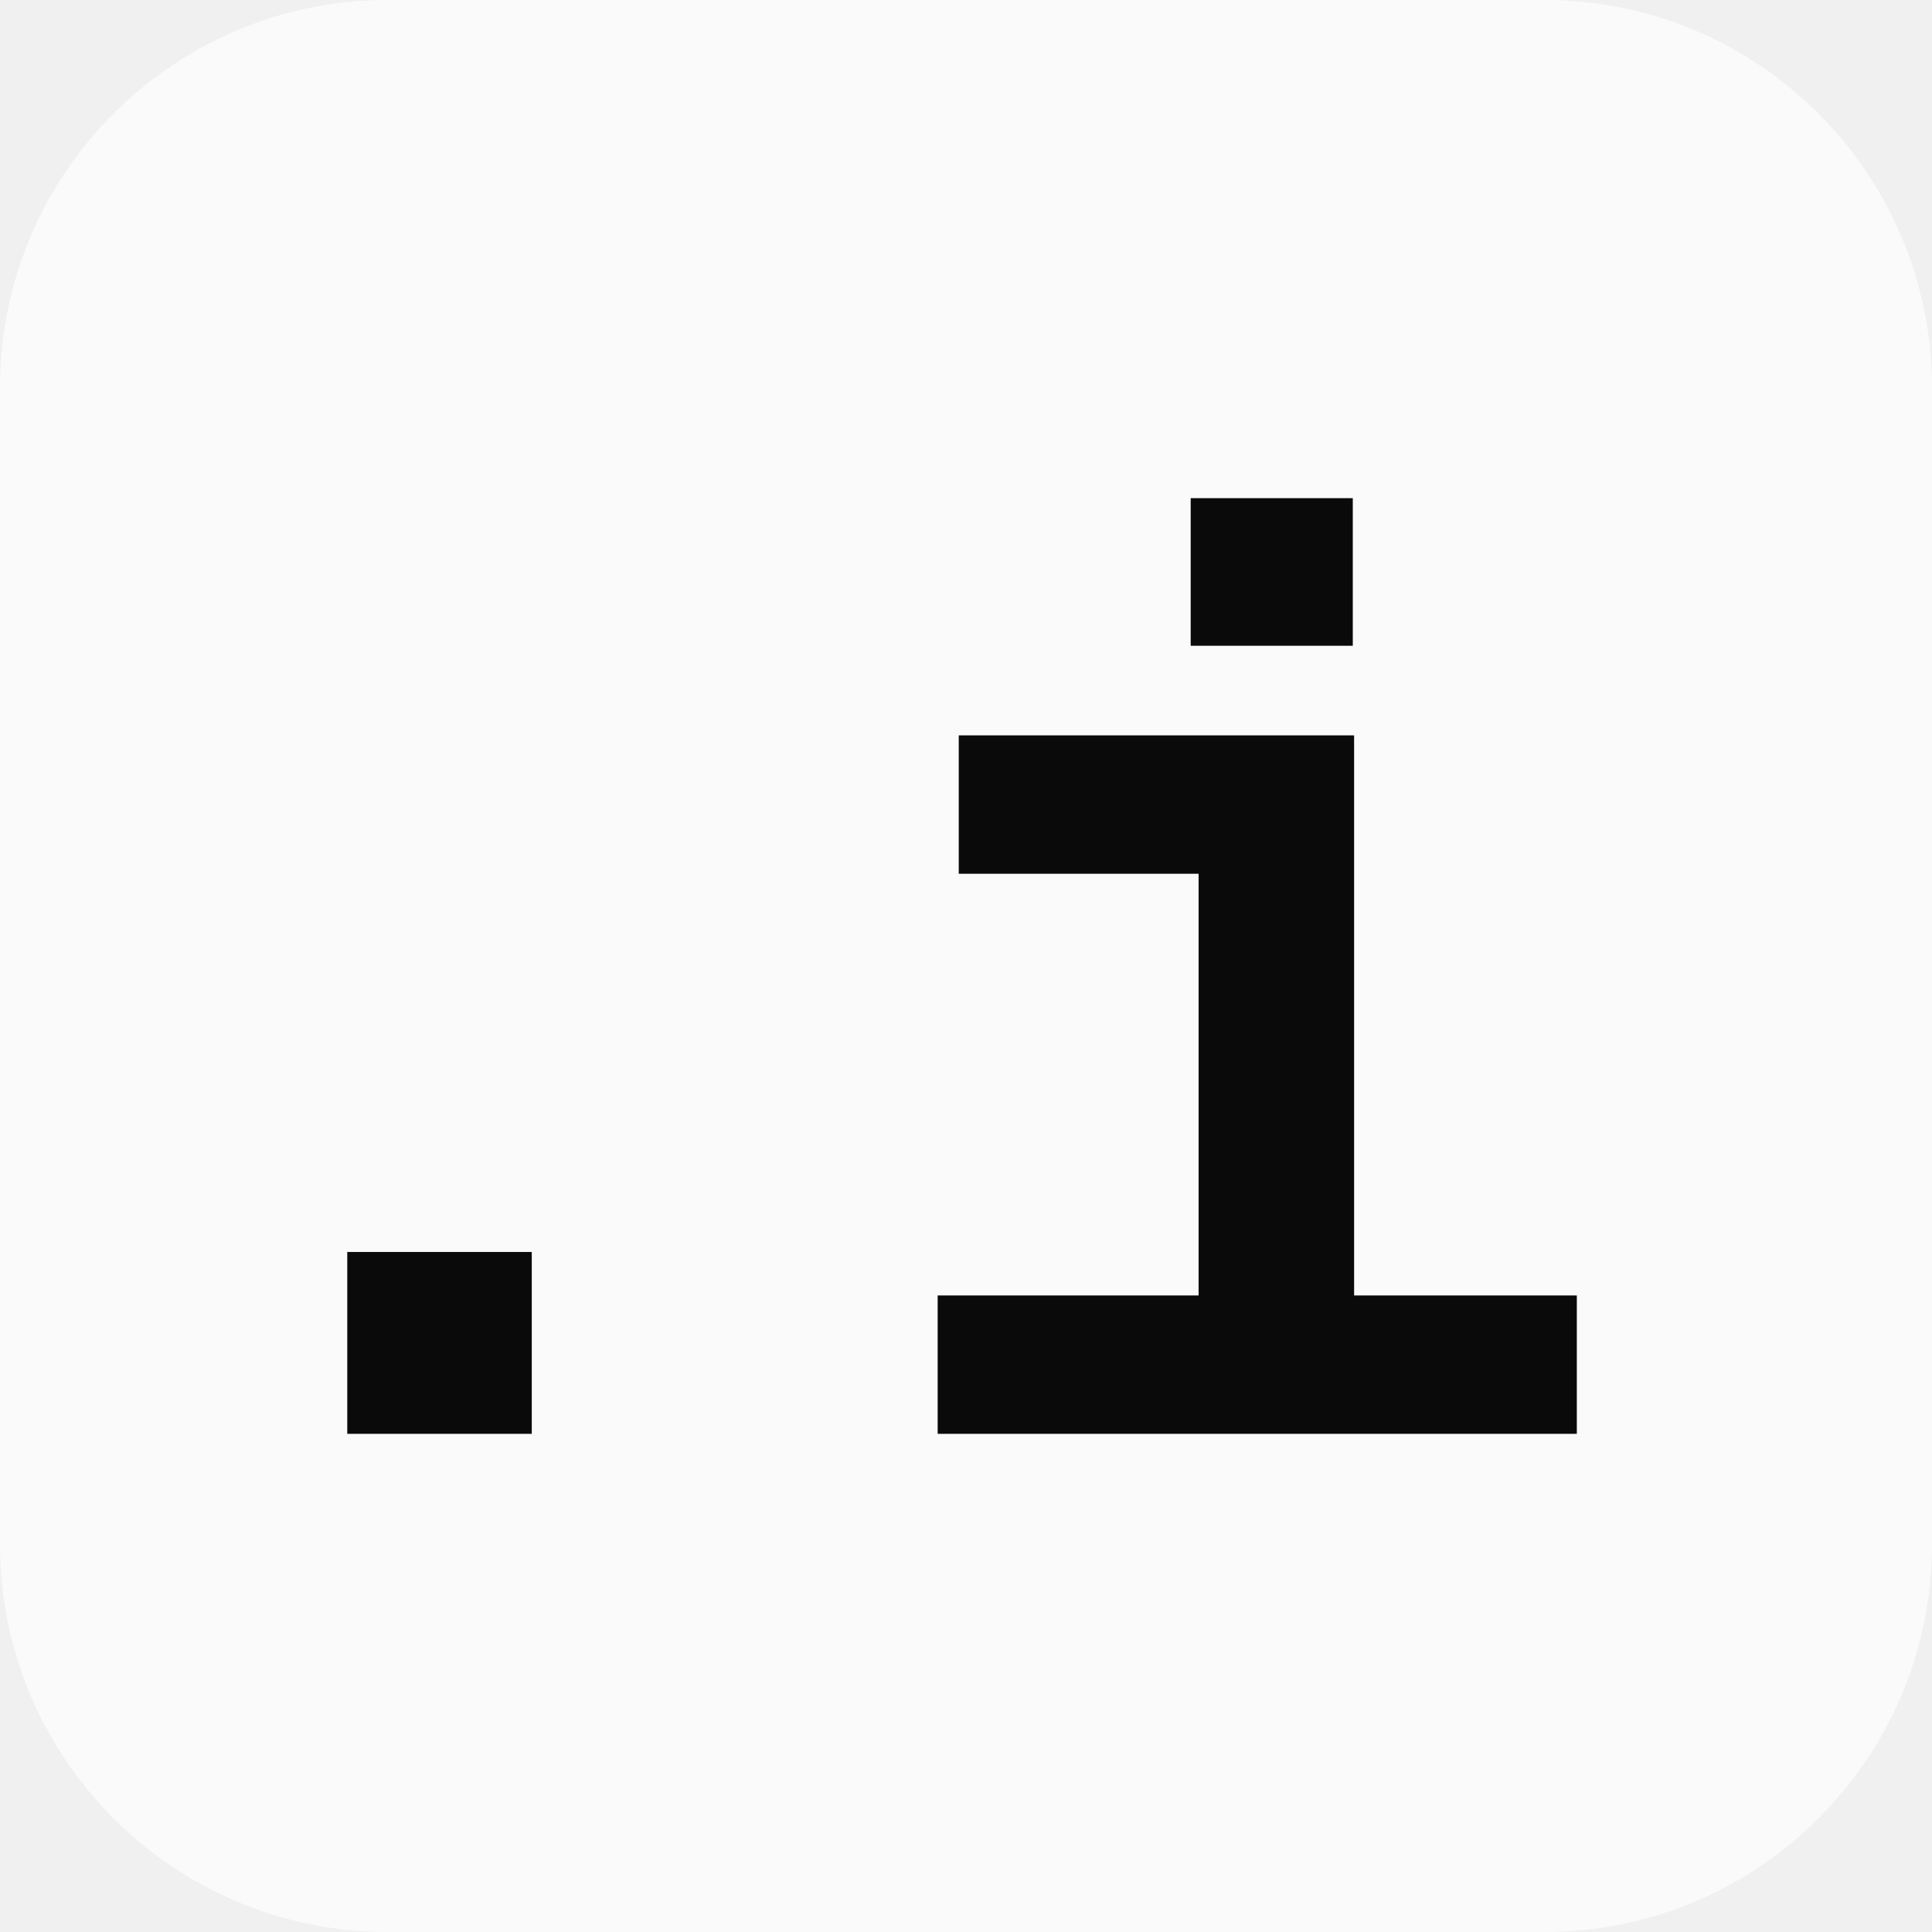
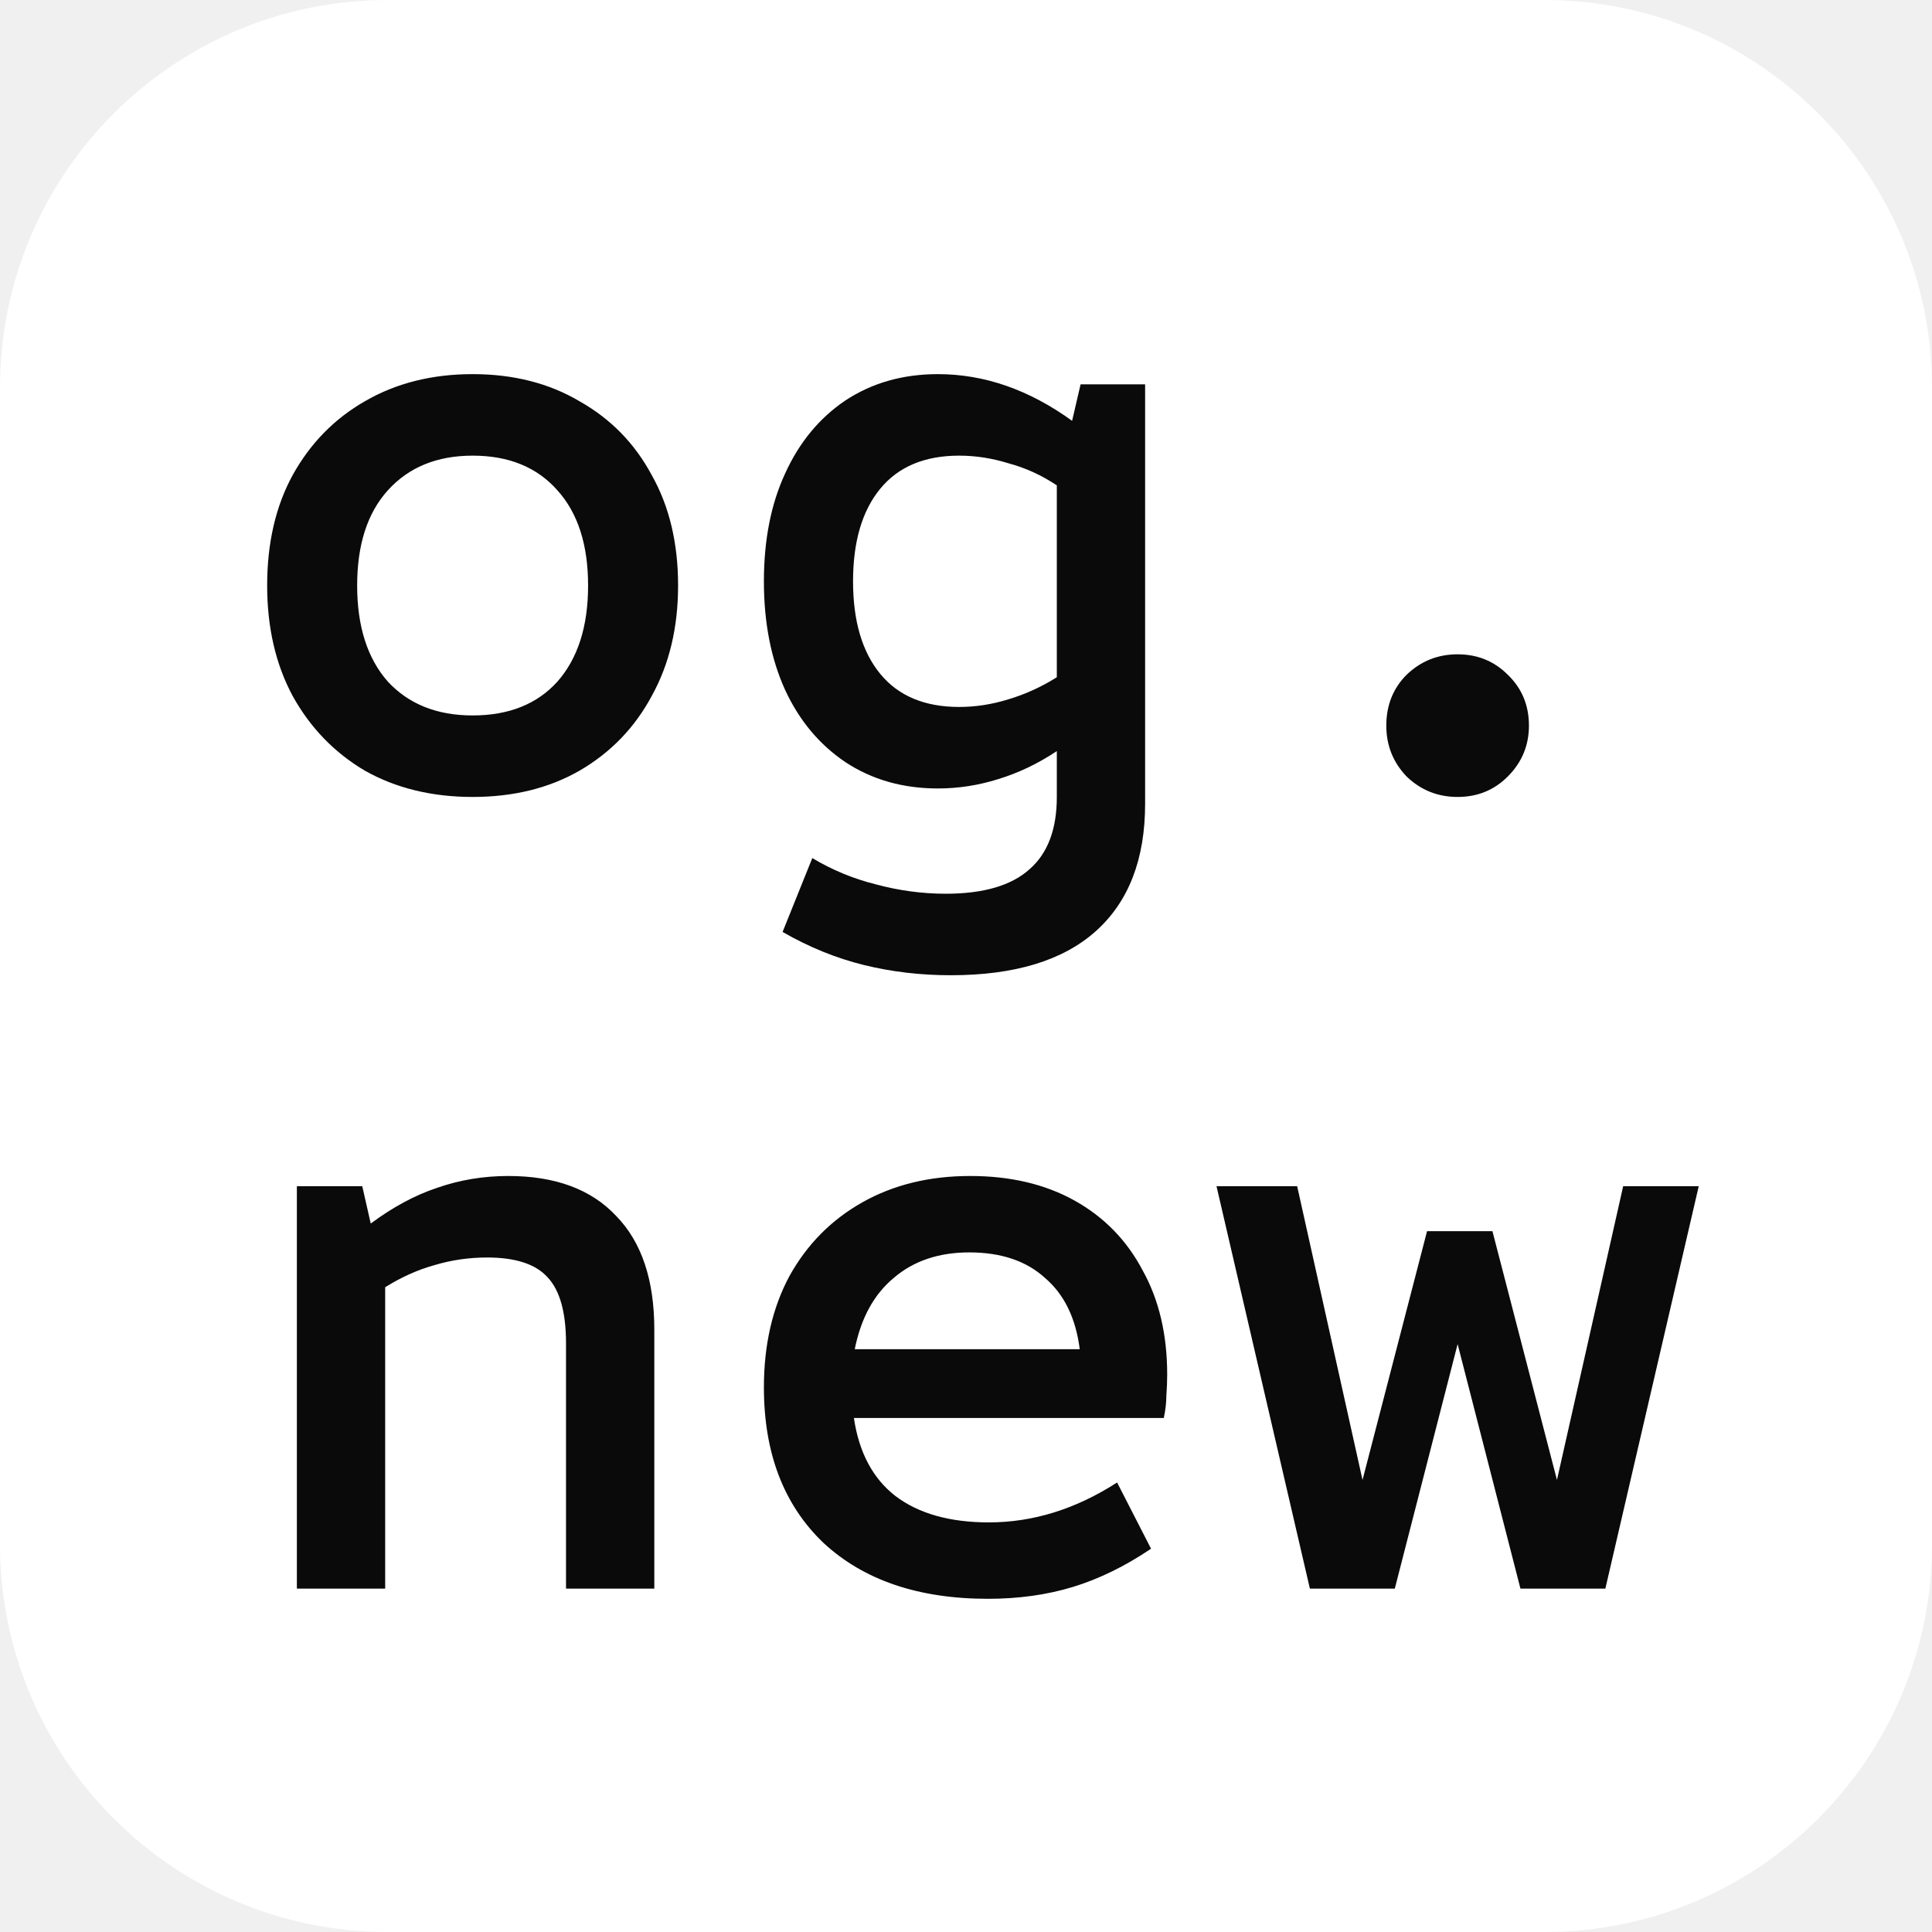
- <svg xmlns="http://www.w3.org/2000/svg" width="100%" height="100%" viewBox="0 0 2048 2048" version="1.1" xml:space="preserve" style="fill-rule:evenodd;clip-rule:evenodd;stroke-linejoin:round;stroke-miterlimit:2;">
-   <path d="M2048,410.877C2048,184.108 1863.89,0 1637.12,0L410.877,0C184.108,0 0,184.108 0,410.877L0,1637.12C0,1863.89 184.108,2048 410.877,2048L1637.12,2048C1863.89,2048 2048,1863.89 2048,1637.12L2048,410.877Z" style="fill:rgb(250,250,250);" />
-   <g transform="matrix(0.63859,0,0,0.63859,-148.596,381.96)">
-     <g transform="matrix(2187.6,0,0,2187.6,306,1782)">
-       <rect x="0.23" y="-0.138" width="0.14" height="0.138" style="fill:rgb(10,10,10);fill-rule:nonzero;" />
-     </g>
-     <g transform="matrix(2187.6,0,0,2187.6,1618.56,1782)">
-       <path d="M0.394,-0.53L0.094,-0.53L0.094,-0.425L0.276,-0.425L0.276,-0.105L0.078,-0.105L0.078,-0L0.563,-0L0.563,-0.105L0.394,-0.105L0.394,-0.53ZM0.27,-0.598L0.393,-0.598L0.393,-0.71L0.27,-0.71L0.27,-0.598Z" style="fill:rgb(10,10,10);fill-rule:nonzero;" />
-     </g>
+ <svg xmlns="http://www.w3.org/2000/svg" width="2048" height="2048" viewBox="0 0 2048 2048" fill="none">
+   <g clip-path="url(#clip0_37_3)">
+     <path fill-rule="evenodd" clip-rule="evenodd" d="M2048 410.877C2048 184.108 1863.89 0 1637.12 0H410.877C184.108 0 0 184.108 0 410.877V1637.12C0 1863.89 184.108 2048 410.877 2048H1637.12C1863.89 2048 2048 1863.89 2048 1637.12V410.877Z" fill="white" />
+     <path d="M501 844.8C457.8 844.8 419.7 835.5 386.7 816.9C354.3 797.7 328.8 771.3 310.2 737.7C292.2 704.1 283.2 665.1 283.2 620.7C283.2 575.7 292.2 536.7 310.2 503.7C328.8 470.1 354.3 444 386.7 425.4C419.7 406.2 457.8 396.6 501 396.6C544.2 396.6 582 406.2 614.4 425.4C647.4 444 672.9 470.1 690.9 503.7C709.5 536.7 718.8 575.7 718.8 620.7C718.8 665.1 709.5 704.1 690.9 737.7C672.9 771.3 647.4 797.7 614.4 816.9C582 835.5 544.2 844.8 501 844.8ZM501 758.4C539.4 758.4 569.4 746.4 591 722.4C612.6 697.8 623.4 663.9 623.4 620.7C623.4 577.5 612.6 543.9 591 519.9C569.4 495.3 539.4 483 501 483C463.2 483 433.2 495.3 411 519.9C389.4 543.9 378.6 577.5 378.6 620.7C378.6 663.9 389.4 697.8 411 722.4C433.2 746.4 463.2 758.4 501 758.4ZM1007.77 1033.8C975.97 1033.8 945.37 1030.2 915.97 1023C886.57 1015.8 857.77 1004.1 829.57 987.9L861.07 909.6C882.07 922.2 904.57 931.5 928.57 937.5C953.17 944.1 977.77 947.4 1002.37 947.4C1042.57 947.4 1072.27 938.7 1091.47 921.3C1110.67 904.5 1120.27 879 1120.27 844.8V796.2C1100.47 809.4 1079.77 819.3 1058.17 825.9C1037.17 832.5 1015.87 835.8 994.27 835.8C957.07 835.8 924.37 826.5 896.17 807.9C868.57 789.3 847.27 763.8 832.27 731.4C817.27 698.4 809.77 660 809.77 616.2C809.77 572.4 817.27 534.3 832.27 501.9C847.27 468.9 868.57 443.1 896.17 424.5C924.37 405.9 957.07 396.6 994.27 396.6C1043.47 396.6 1090.87 413.1 1136.47 446.1L1145.47 407.4H1213.87V852C1213.87 910.8 1196.47 955.8 1161.67 987C1126.87 1018.2 1075.57 1033.8 1007.77 1033.8ZM1016.77 749.4C1034.17 749.4 1051.57 746.7 1068.97 741.3C1086.97 735.9 1104.07 728.1 1120.27 717.9V514.5C1104.07 503.7 1086.97 495.9 1068.97 491.1C1051.57 485.7 1034.17 483 1016.77 483C980.17 483 952.27 494.7 933.07 518.1C913.87 541.5 904.27 574.2 904.27 616.2C904.27 658.2 913.87 690.9 933.07 714.3C952.27 737.7 980.17 749.4 1016.77 749.4ZM1545.14 844.8C1524.14 844.8 1506.14 837.6 1491.14 823.2C1476.74 808.2 1469.54 790.2 1469.54 769.2C1469.54 747.6 1476.74 729.6 1491.14 715.2C1506.14 700.8 1524.14 693.6 1545.14 693.6C1566.14 693.6 1583.84 700.8 1598.24 715.2C1613.24 729.6 1620.74 747.6 1620.74 769.2C1620.74 790.2 1613.24 808.2 1598.24 823.2C1583.84 837.6 1566.14 844.8 1545.14 844.8ZM314.7 1684V1257.4H384L393 1297C416.4 1279.6 439.8 1267 463.2 1259.2C487.2 1250.8 512.4 1246.6 538.8 1246.6C588.6 1246.6 626.7 1260.7 653.1 1288.9C680.1 1316.5 693.6 1356.7 693.6 1409.5V1684H600V1423.9C600 1390.9 593.4 1367.5 580.2 1353.7C567.6 1339.9 546.3 1333 516.3 1333C497.1 1333 478.5 1335.7 460.5 1341.1C443.1 1345.9 425.7 1353.7 408.3 1364.5V1684H314.7ZM1047.37 1694.8C973.57 1694.8 915.37 1675 872.77 1635.4C830.77 1595.2 809.77 1540.3 809.77 1470.7C809.77 1425.7 818.77 1386.4 836.77 1352.8C855.37 1319.2 881.17 1293.1 914.17 1274.5C947.17 1255.9 985.27 1246.6 1028.47 1246.6C1071.07 1246.6 1107.97 1255.3 1139.17 1272.7C1170.37 1290.1 1194.37 1314.7 1211.17 1346.5C1228.57 1377.7 1237.27 1414.6 1237.27 1457.2C1237.27 1464.4 1236.97 1471.9 1236.37 1479.7C1236.37 1486.9 1235.47 1494.7 1233.67 1503.1H905.17C910.57 1539.7 925.27 1567.3 949.27 1585.9C973.87 1604.5 1006.87 1613.8 1048.27 1613.8C1095.07 1613.8 1140.37 1599.7 1184.17 1571.5L1220.17 1641.7C1192.57 1660.3 1164.97 1673.8 1137.37 1682.2C1109.77 1690.6 1079.77 1694.8 1047.37 1694.8ZM906.07 1430.2H1144.57C1140.37 1397.2 1128.07 1372 1107.67 1354.6C1087.87 1336.6 1061.17 1327.6 1027.57 1327.6C995.17 1327.6 968.47 1336.6 947.47 1354.6C926.47 1372 912.67 1397.2 906.07 1430.2ZM1388.54 1684L1289.54 1257.4H1375.04L1444.34 1568.8L1512.74 1305.1H1582.04L1650.44 1568.8L1720.64 1257.4H1800.74L1701.74 1684H1611.74L1545.14 1424.8L1478.54 1684H1388.54Z" fill="#0A0A0A" />
  </g>
+   <defs>
+     <clipPath id="clip0_37_3">
+       <rect width="2048" height="2048" fill="#0A0A0A" />
+     </clipPath>
+   </defs>
</svg>
